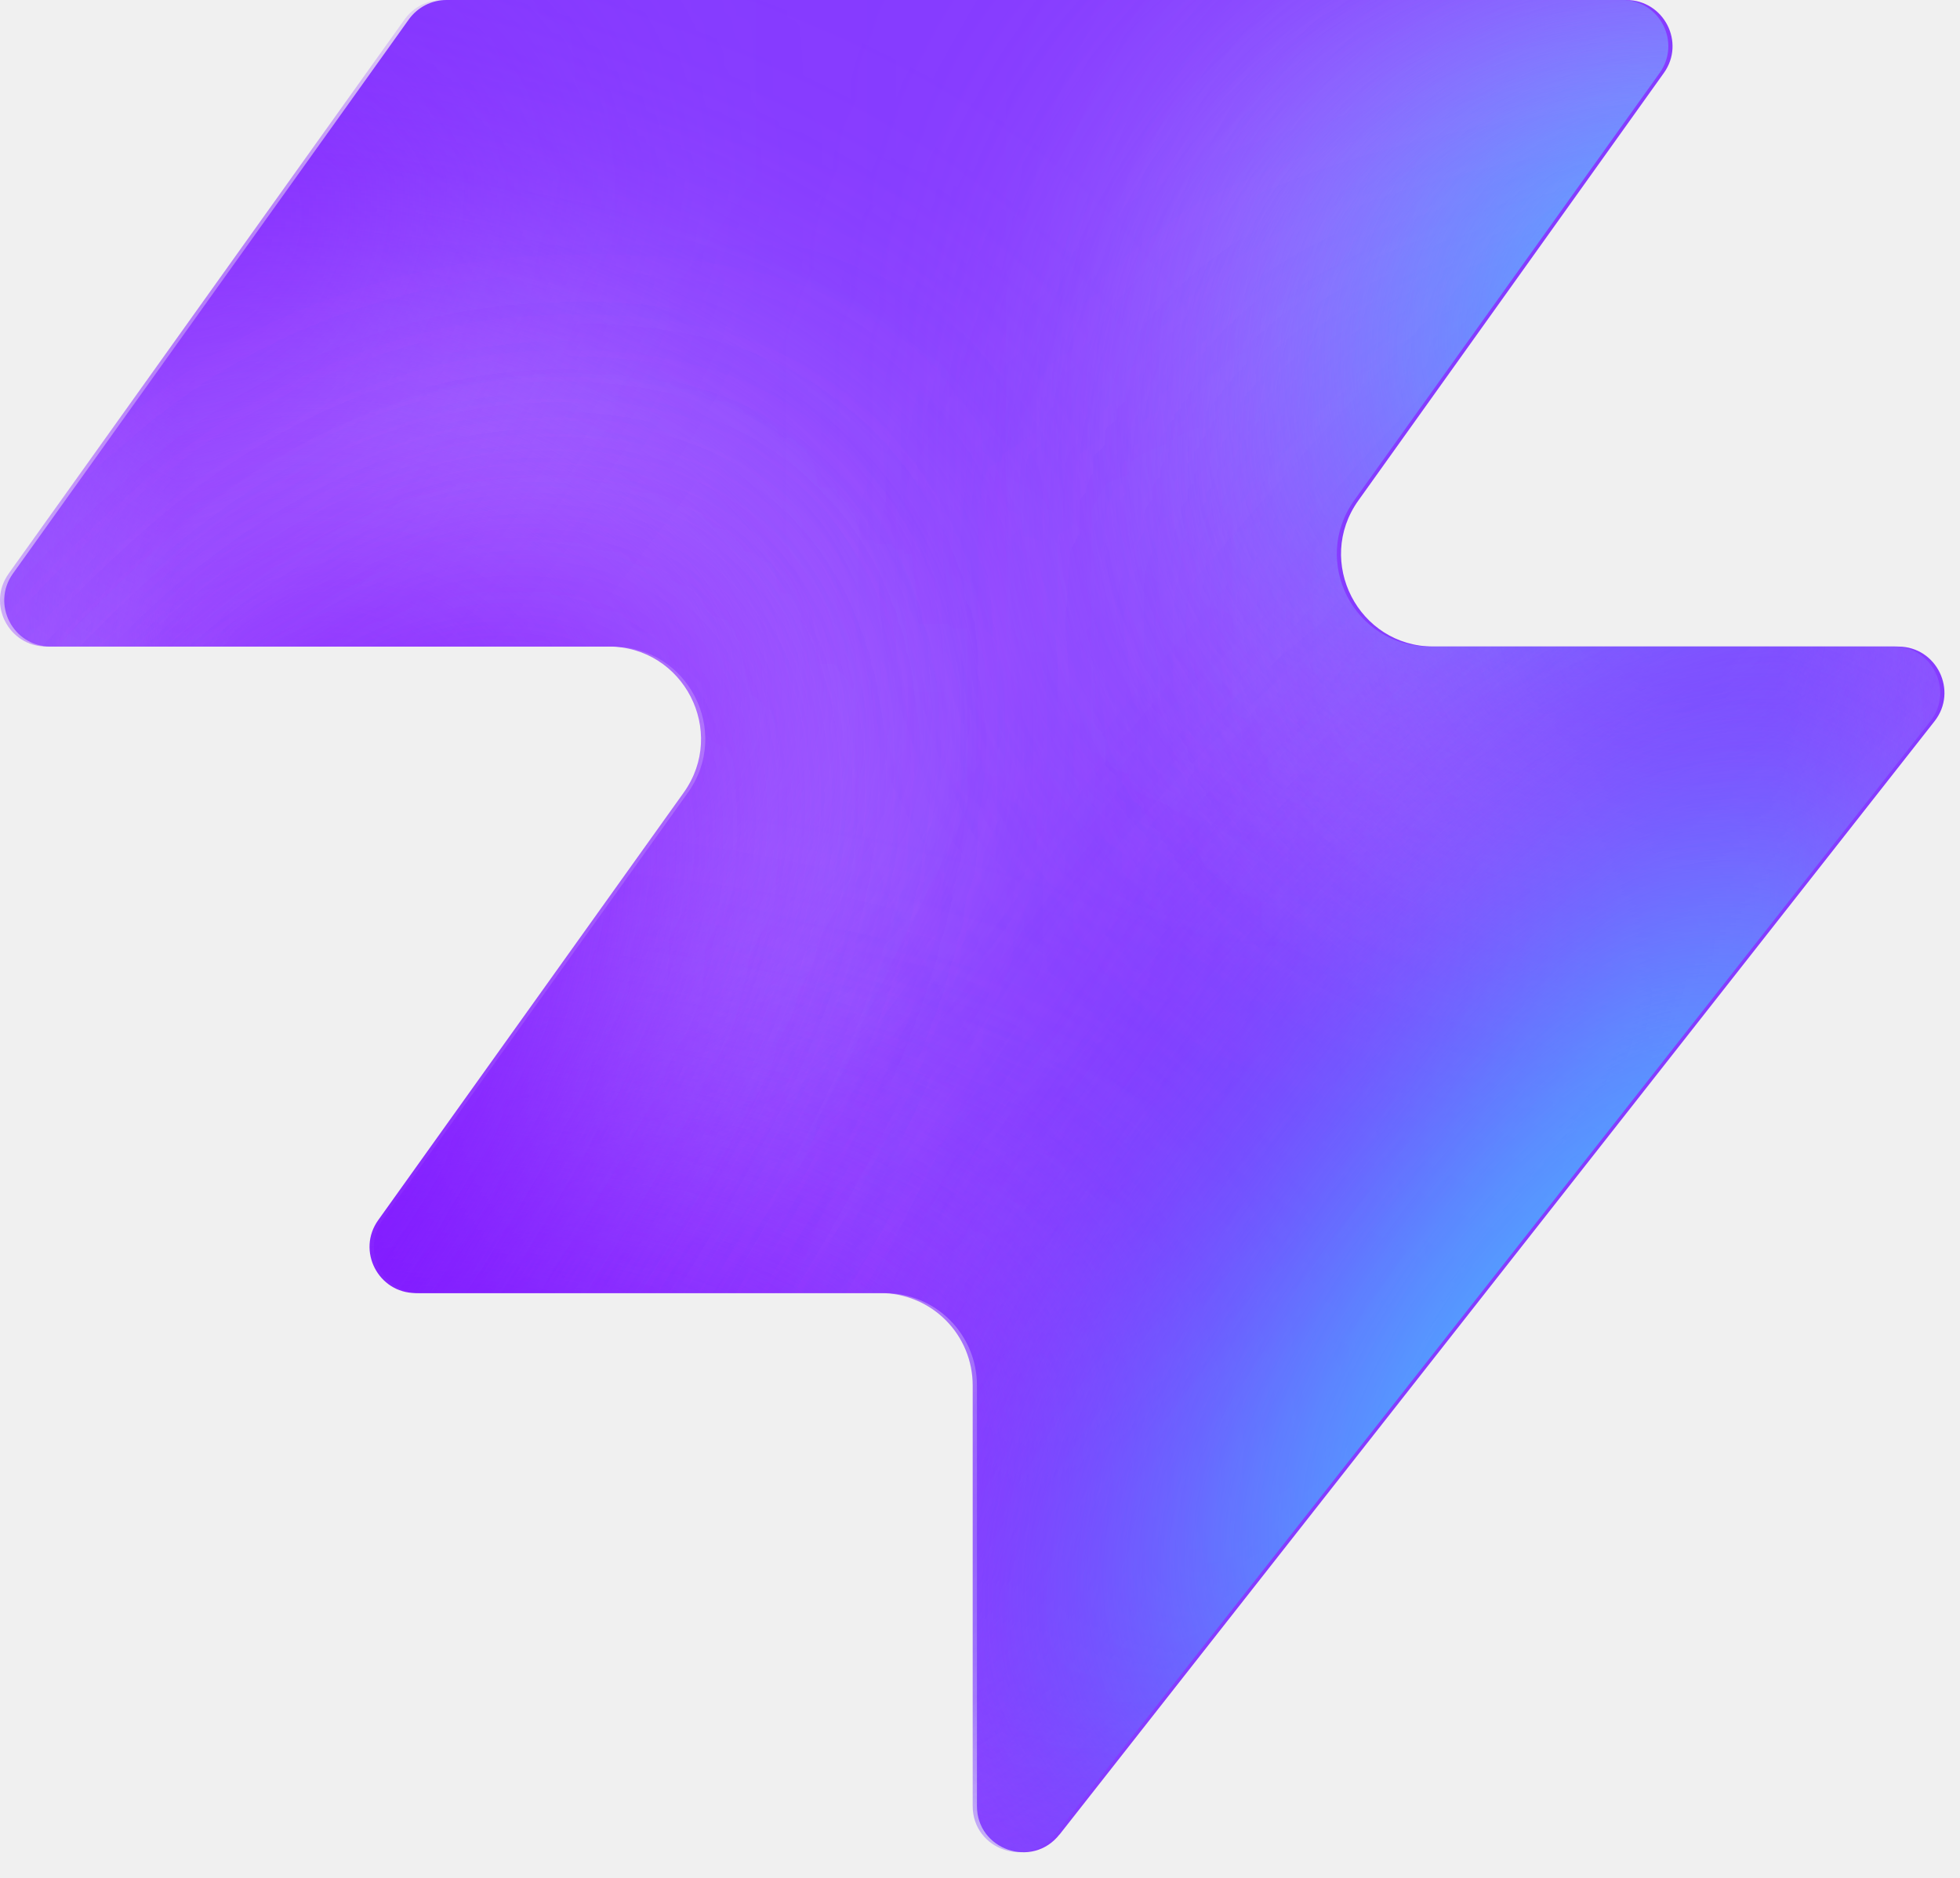
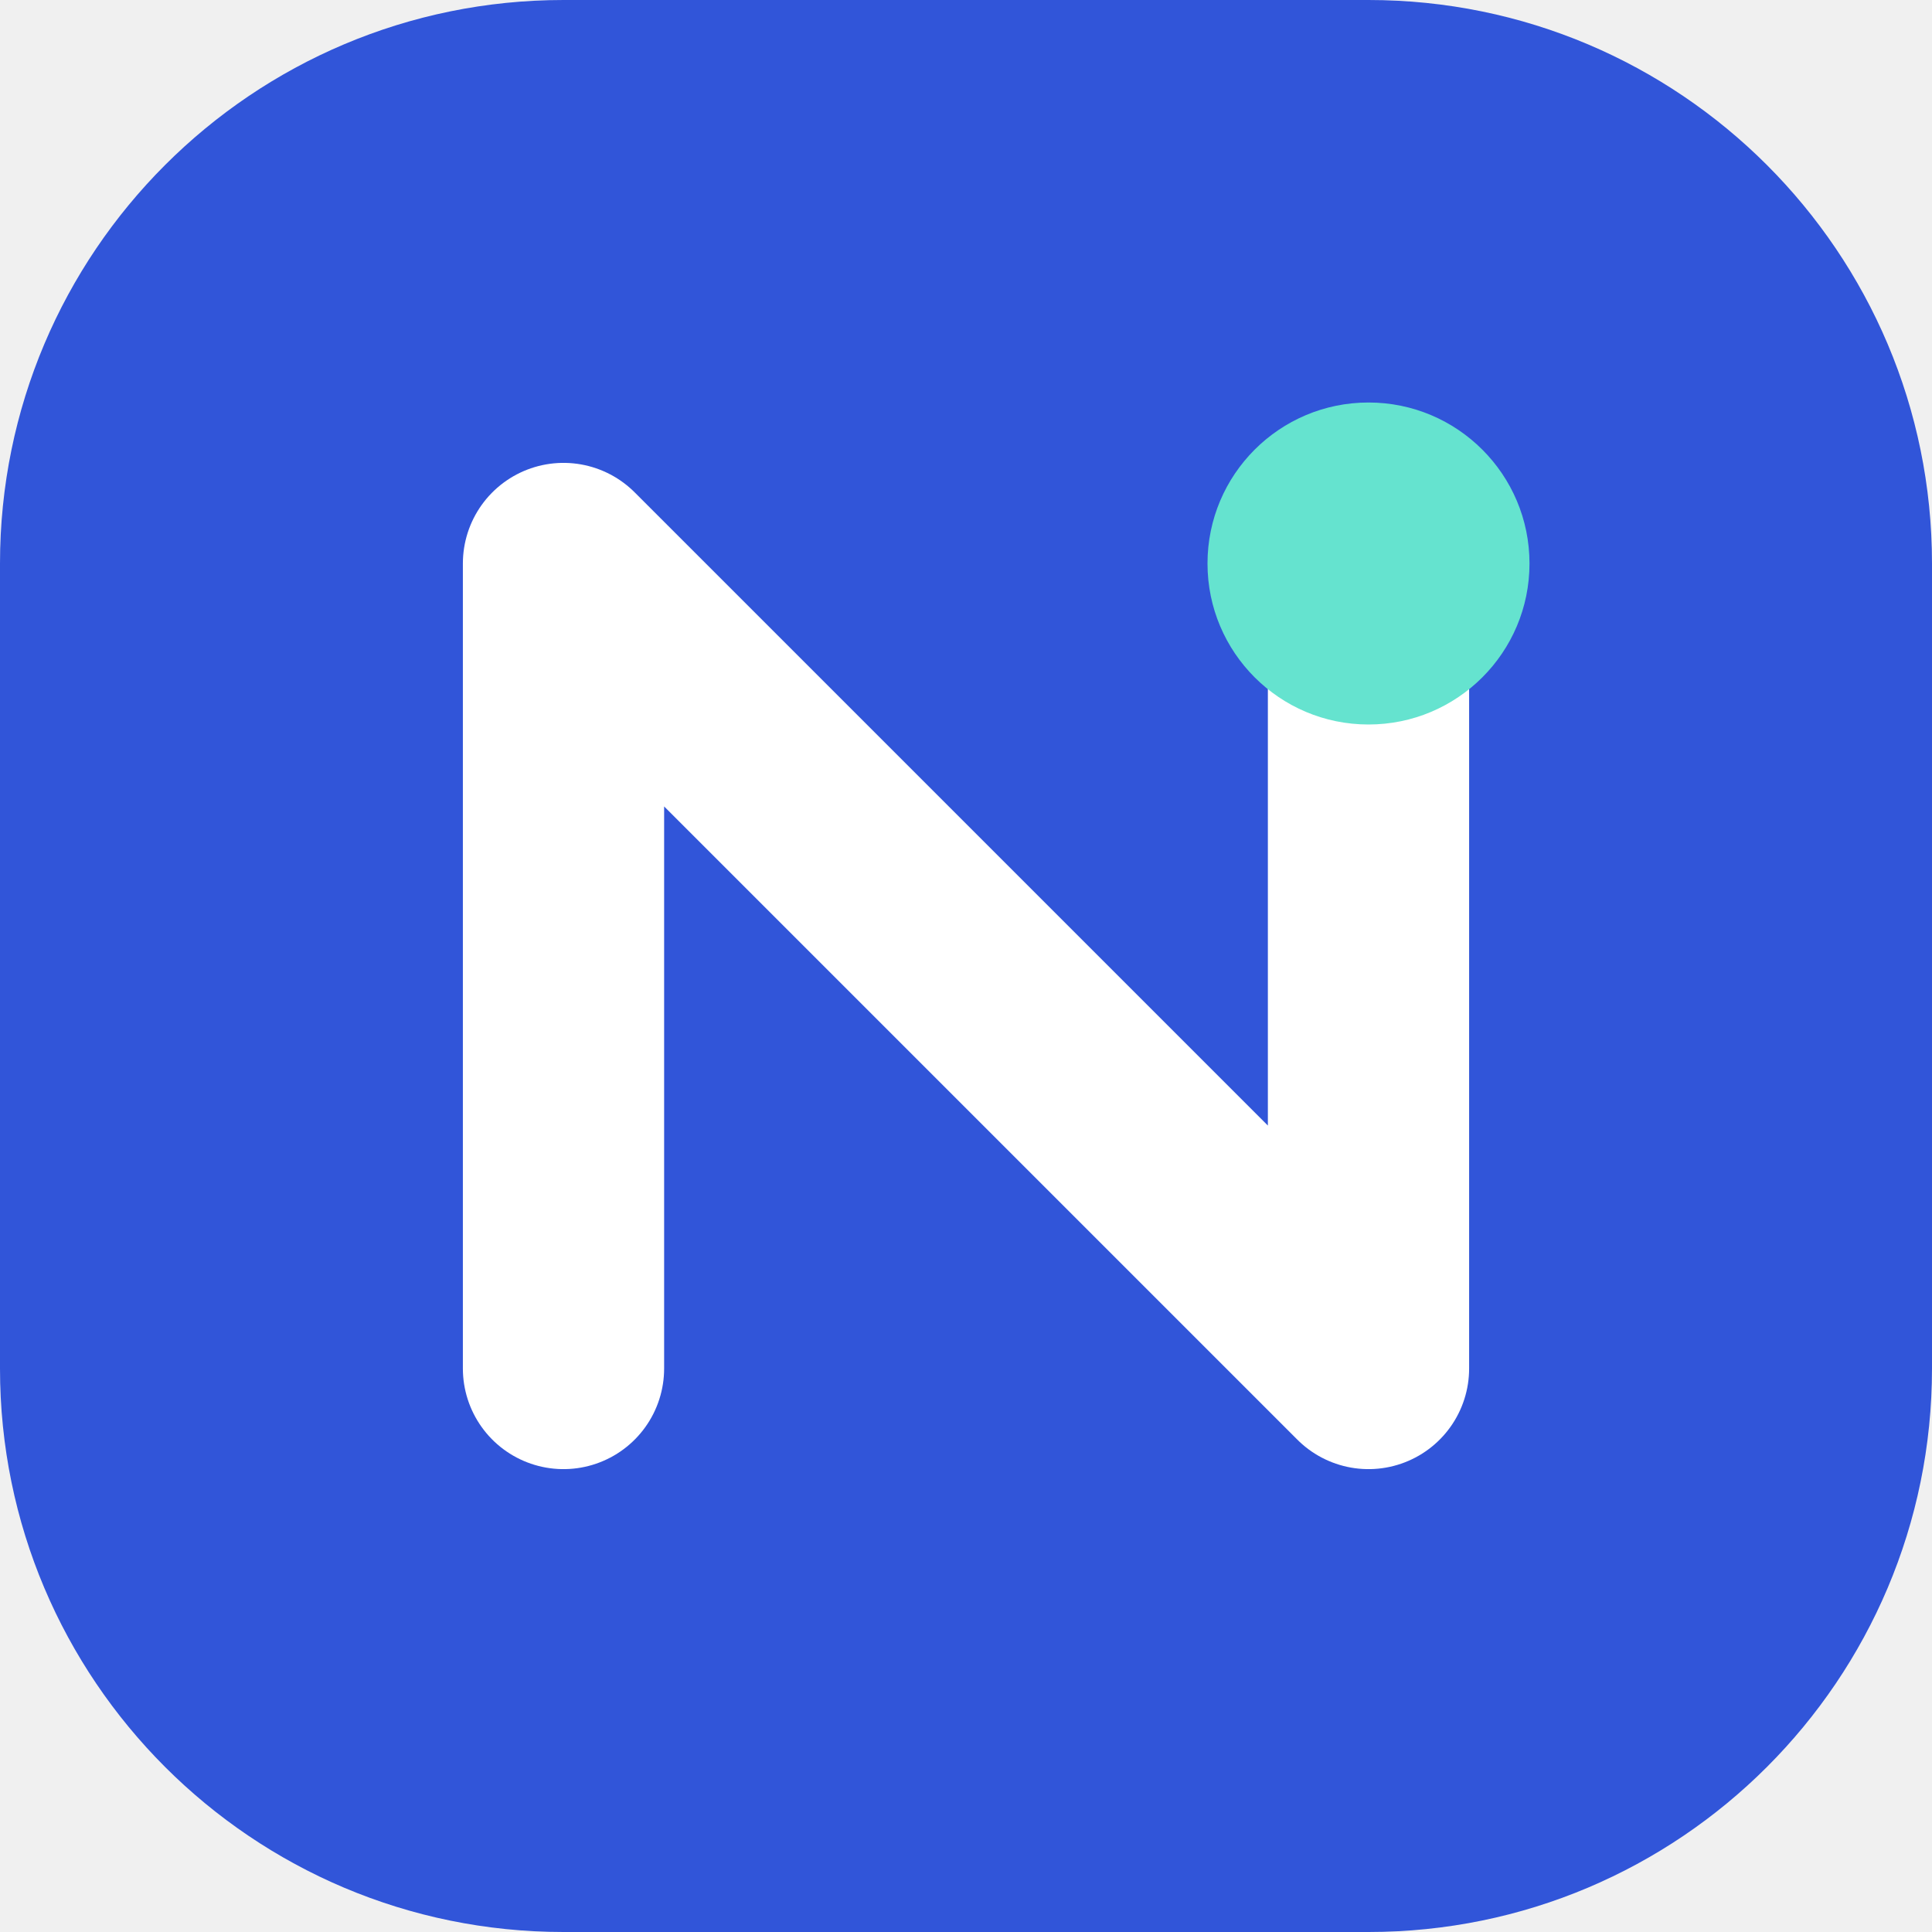
- <svg xmlns="http://www.w3.org/2000/svg" width="48" height="46" fill="none" viewBox="0 0 48 46">
-   <path fill="#863bff" d="M25.946 44.938c-.664.845-2.021.375-2.021-.698V33.937a2.26 2.26 0 0 0-2.262-2.262H10.287c-.92 0-1.456-1.04-.92-1.788l7.48-10.471c1.07-1.497 0-3.578-1.842-3.578H1.237c-.92 0-1.456-1.04-.92-1.788L10.013.474c.214-.297.556-.474.92-.474h28.894c.92 0 1.456 1.04.92 1.788l-7.48 10.471c-1.07 1.498 0 3.579 1.842 3.579h11.377c.943 0 1.473 1.088.89 1.83L25.947 44.94z" style="fill:#863bff;fill:color(display-p3 .525 .23 1);fill-opacity:1" />
-   <mask id="a" width="48" height="46" x="0" y="0" maskUnits="userSpaceOnUse" style="mask-type:alpha">
-     <path fill="#000" d="M25.842 44.938c-.664.844-2.021.375-2.021-.698V33.937a2.26 2.26 0 0 0-2.262-2.262H10.183c-.92 0-1.456-1.04-.92-1.788l7.48-10.471c1.07-1.498 0-3.579-1.842-3.579H1.133c-.92 0-1.456-1.04-.92-1.787L9.91.473c.214-.297.556-.474.92-.474h28.894c.92 0 1.456 1.04.92 1.788l-7.48 10.471c-1.07 1.498 0 3.578 1.842 3.578h11.377c.943 0 1.473 1.088.89 1.832L25.843 44.94z" style="fill:#000;fill-opacity:1" />
-   </mask>
-   <g mask="url(#a)">
-     <g filter="url(#b)">
-       <ellipse cx="5.508" cy="14.704" fill="#ede6ff" rx="5.508" ry="14.704" style="fill:#ede6ff;fill:color(display-p3 .927 .903 1);fill-opacity:1" transform="matrix(.00324 1 1 -.00324 -4.47 31.516)" />
-     </g>
-     <g filter="url(#c)">
-       <ellipse cx="10.399" cy="29.851" fill="#ede6ff" rx="10.399" ry="29.851" style="fill:#ede6ff;fill:color(display-p3 .927 .903 1);fill-opacity:1" transform="matrix(.00324 1 1 -.00324 -39.328 7.883)" />
-     </g>
-     <g filter="url(#d)">
-       <ellipse cx="5.508" cy="30.487" fill="#7e14ff" rx="5.508" ry="30.487" style="fill:#7e14ff;fill:color(display-p3 .492 .077 1);fill-opacity:1" transform="rotate(89.814 -25.913 -14.639)scale(1 -1)" />
-     </g>
-     <g filter="url(#e)">
-       <ellipse cx="5.508" cy="30.599" fill="#7e14ff" rx="5.508" ry="30.599" style="fill:#7e14ff;fill:color(display-p3 .492 .077 1);fill-opacity:1" transform="rotate(89.814 -32.644 -3.334)scale(1 -1)" />
-     </g>
-     <g filter="url(#f)">
-       <ellipse cx="5.508" cy="30.599" fill="#7e14ff" rx="5.508" ry="30.599" style="fill:#7e14ff;fill:color(display-p3 .492 .077 1);fill-opacity:1" transform="matrix(.00324 1 1 -.00324 -34.34 30.47)" />
-     </g>
-     <g filter="url(#g)">
-       <ellipse cx="14.072" cy="22.078" fill="#ede6ff" rx="14.072" ry="22.078" style="fill:#ede6ff;fill:color(display-p3 .927 .903 1);fill-opacity:1" transform="rotate(93.35 24.506 48.493)scale(-1 1)" />
-     </g>
-     <g filter="url(#h)">
-       <ellipse cx="3.47" cy="21.501" fill="#7e14ff" rx="3.47" ry="21.501" style="fill:#7e14ff;fill:color(display-p3 .492 .077 1);fill-opacity:1" transform="rotate(89.009 28.708 47.59)scale(-1 1)" />
-     </g>
-     <g filter="url(#i)">
-       <ellipse cx="3.47" cy="21.501" fill="#7e14ff" rx="3.47" ry="21.501" style="fill:#7e14ff;fill:color(display-p3 .492 .077 1);fill-opacity:1" transform="rotate(89.009 28.708 47.59)scale(-1 1)" />
-     </g>
-     <g filter="url(#j)">
-       <ellipse cx=".387" cy="8.972" fill="#7e14ff" rx="4.407" ry="29.108" style="fill:#7e14ff;fill:color(display-p3 .492 .077 1);fill-opacity:1" transform="rotate(39.51 .387 8.972)" />
-     </g>
-     <g filter="url(#k)">
-       <ellipse cx="47.523" cy="-6.092" fill="#7e14ff" rx="4.407" ry="29.108" style="fill:#7e14ff;fill:color(display-p3 .492 .077 1);fill-opacity:1" transform="rotate(37.892 47.523 -6.092)" />
-     </g>
-     <g filter="url(#l)">
-       <ellipse cx="41.412" cy="6.333" fill="#47bfff" rx="5.971" ry="9.665" style="fill:#47bfff;fill:color(display-p3 .28 .748 1);fill-opacity:1" transform="rotate(37.892 41.412 6.333)" />
-     </g>
-     <g filter="url(#m)">
-       <ellipse cx="-1.879" cy="38.332" fill="#7e14ff" rx="4.407" ry="29.108" style="fill:#7e14ff;fill:color(display-p3 .492 .077 1);fill-opacity:1" transform="rotate(37.892 -1.88 38.332)" />
-     </g>
-     <g filter="url(#n)">
-       <ellipse cx="-1.879" cy="38.332" fill="#7e14ff" rx="4.407" ry="29.108" style="fill:#7e14ff;fill:color(display-p3 .492 .077 1);fill-opacity:1" transform="rotate(37.892 -1.88 38.332)" />
-     </g>
-     <g filter="url(#o)">
-       <ellipse cx="35.651" cy="29.907" fill="#7e14ff" rx="4.407" ry="29.108" style="fill:#7e14ff;fill:color(display-p3 .492 .077 1);fill-opacity:1" transform="rotate(37.892 35.651 29.907)" />
-     </g>
-     <g filter="url(#p)">
-       <ellipse cx="38.418" cy="32.4" fill="#47bfff" rx="5.971" ry="15.297" style="fill:#47bfff;fill:color(display-p3 .28 .748 1);fill-opacity:1" transform="rotate(37.892 38.418 32.4)" />
-     </g>
-   </g>
-   <defs>
-     <filter id="b" width="60.045" height="41.654" x="-19.77" y="16.149" color-interpolation-filters="sRGB" filterUnits="userSpaceOnUse">
-       <feFlood flood-opacity="0" result="BackgroundImageFix" />
-       <feBlend in="SourceGraphic" in2="BackgroundImageFix" result="shape" />
-       <feGaussianBlur result="effect1_foregroundBlur_2002_17158" stdDeviation="7.659" />
-     </filter>
-     <filter id="c" width="90.34" height="51.437" x="-54.613" y="-7.533" color-interpolation-filters="sRGB" filterUnits="userSpaceOnUse">
-       <feFlood flood-opacity="0" result="BackgroundImageFix" />
-       <feBlend in="SourceGraphic" in2="BackgroundImageFix" result="shape" />
-       <feGaussianBlur result="effect1_foregroundBlur_2002_17158" stdDeviation="7.659" />
-     </filter>
-     <filter id="d" width="79.355" height="29.4" x="-49.64" y="2.03" color-interpolation-filters="sRGB" filterUnits="userSpaceOnUse">
-       <feFlood flood-opacity="0" result="BackgroundImageFix" />
-       <feBlend in="SourceGraphic" in2="BackgroundImageFix" result="shape" />
-       <feGaussianBlur result="effect1_foregroundBlur_2002_17158" stdDeviation="4.596" />
-     </filter>
-     <filter id="e" width="79.579" height="29.4" x="-45.045" y="20.029" color-interpolation-filters="sRGB" filterUnits="userSpaceOnUse">
-       <feFlood flood-opacity="0" result="BackgroundImageFix" />
-       <feBlend in="SourceGraphic" in2="BackgroundImageFix" result="shape" />
-       <feGaussianBlur result="effect1_foregroundBlur_2002_17158" stdDeviation="4.596" />
-     </filter>
-     <filter id="f" width="79.579" height="29.4" x="-43.513" y="21.178" color-interpolation-filters="sRGB" filterUnits="userSpaceOnUse">
-       <feFlood flood-opacity="0" result="BackgroundImageFix" />
-       <feBlend in="SourceGraphic" in2="BackgroundImageFix" result="shape" />
-       <feGaussianBlur result="effect1_foregroundBlur_2002_17158" stdDeviation="4.596" />
-     </filter>
-     <filter id="g" width="74.749" height="58.852" x="15.756" y="-17.901" color-interpolation-filters="sRGB" filterUnits="userSpaceOnUse">
-       <feFlood flood-opacity="0" result="BackgroundImageFix" />
-       <feBlend in="SourceGraphic" in2="BackgroundImageFix" result="shape" />
-       <feGaussianBlur result="effect1_foregroundBlur_2002_17158" stdDeviation="7.659" />
-     </filter>
-     <filter id="h" width="61.377" height="25.362" x="23.548" y="2.284" color-interpolation-filters="sRGB" filterUnits="userSpaceOnUse">
-       <feFlood flood-opacity="0" result="BackgroundImageFix" />
-       <feBlend in="SourceGraphic" in2="BackgroundImageFix" result="shape" />
-       <feGaussianBlur result="effect1_foregroundBlur_2002_17158" stdDeviation="4.596" />
-     </filter>
-     <filter id="i" width="61.377" height="25.362" x="23.548" y="2.284" color-interpolation-filters="sRGB" filterUnits="userSpaceOnUse">
-       <feFlood flood-opacity="0" result="BackgroundImageFix" />
-       <feBlend in="SourceGraphic" in2="BackgroundImageFix" result="shape" />
-       <feGaussianBlur result="effect1_foregroundBlur_2002_17158" stdDeviation="4.596" />
-     </filter>
-     <filter id="j" width="56.045" height="63.649" x="-27.636" y="-22.853" color-interpolation-filters="sRGB" filterUnits="userSpaceOnUse">
-       <feFlood flood-opacity="0" result="BackgroundImageFix" />
-       <feBlend in="SourceGraphic" in2="BackgroundImageFix" result="shape" />
-       <feGaussianBlur result="effect1_foregroundBlur_2002_17158" stdDeviation="4.596" />
-     </filter>
-     <filter id="k" width="54.814" height="64.646" x="20.116" y="-38.415" color-interpolation-filters="sRGB" filterUnits="userSpaceOnUse">
-       <feFlood flood-opacity="0" result="BackgroundImageFix" />
-       <feBlend in="SourceGraphic" in2="BackgroundImageFix" result="shape" />
-       <feGaussianBlur result="effect1_foregroundBlur_2002_17158" stdDeviation="4.596" />
-     </filter>
-     <filter id="l" width="33.541" height="35.313" x="24.641" y="-11.323" color-interpolation-filters="sRGB" filterUnits="userSpaceOnUse">
-       <feFlood flood-opacity="0" result="BackgroundImageFix" />
-       <feBlend in="SourceGraphic" in2="BackgroundImageFix" result="shape" />
-       <feGaussianBlur result="effect1_foregroundBlur_2002_17158" stdDeviation="4.596" />
-     </filter>
-     <filter id="m" width="54.814" height="64.646" x="-29.286" y="6.009" color-interpolation-filters="sRGB" filterUnits="userSpaceOnUse">
-       <feFlood flood-opacity="0" result="BackgroundImageFix" />
-       <feBlend in="SourceGraphic" in2="BackgroundImageFix" result="shape" />
-       <feGaussianBlur result="effect1_foregroundBlur_2002_17158" stdDeviation="4.596" />
-     </filter>
-     <filter id="n" width="54.814" height="64.646" x="-29.286" y="6.009" color-interpolation-filters="sRGB" filterUnits="userSpaceOnUse">
-       <feFlood flood-opacity="0" result="BackgroundImageFix" />
-       <feBlend in="SourceGraphic" in2="BackgroundImageFix" result="shape" />
-       <feGaussianBlur result="effect1_foregroundBlur_2002_17158" stdDeviation="4.596" />
-     </filter>
-     <filter id="o" width="54.814" height="64.646" x="8.244" y="-2.416" color-interpolation-filters="sRGB" filterUnits="userSpaceOnUse">
-       <feFlood flood-opacity="0" result="BackgroundImageFix" />
-       <feBlend in="SourceGraphic" in2="BackgroundImageFix" result="shape" />
-       <feGaussianBlur result="effect1_foregroundBlur_2002_17158" stdDeviation="4.596" />
-     </filter>
-     <filter id="p" width="39.409" height="43.623" x="18.713" y="10.588" color-interpolation-filters="sRGB" filterUnits="userSpaceOnUse">
-       <feFlood flood-opacity="0" result="BackgroundImageFix" />
-       <feBlend in="SourceGraphic" in2="BackgroundImageFix" result="shape" />
-       <feGaussianBlur result="effect1_foregroundBlur_2002_17158" stdDeviation="4.596" />
-     </filter>
-   </defs>
+ <svg xmlns="http://www.w3.org/2000/svg" viewBox="0 0 48 48" fill="none">
+   <rect width="48" height="48" rx="14" fill="#3155d9" />
+   <path d="M14 34V14L34 34V14" stroke="white" stroke-width="5" stroke-linecap="round" stroke-linejoin="round" />
+   <circle cx="34" cy="14" r="4" fill="#65e3cf" />
</svg>
